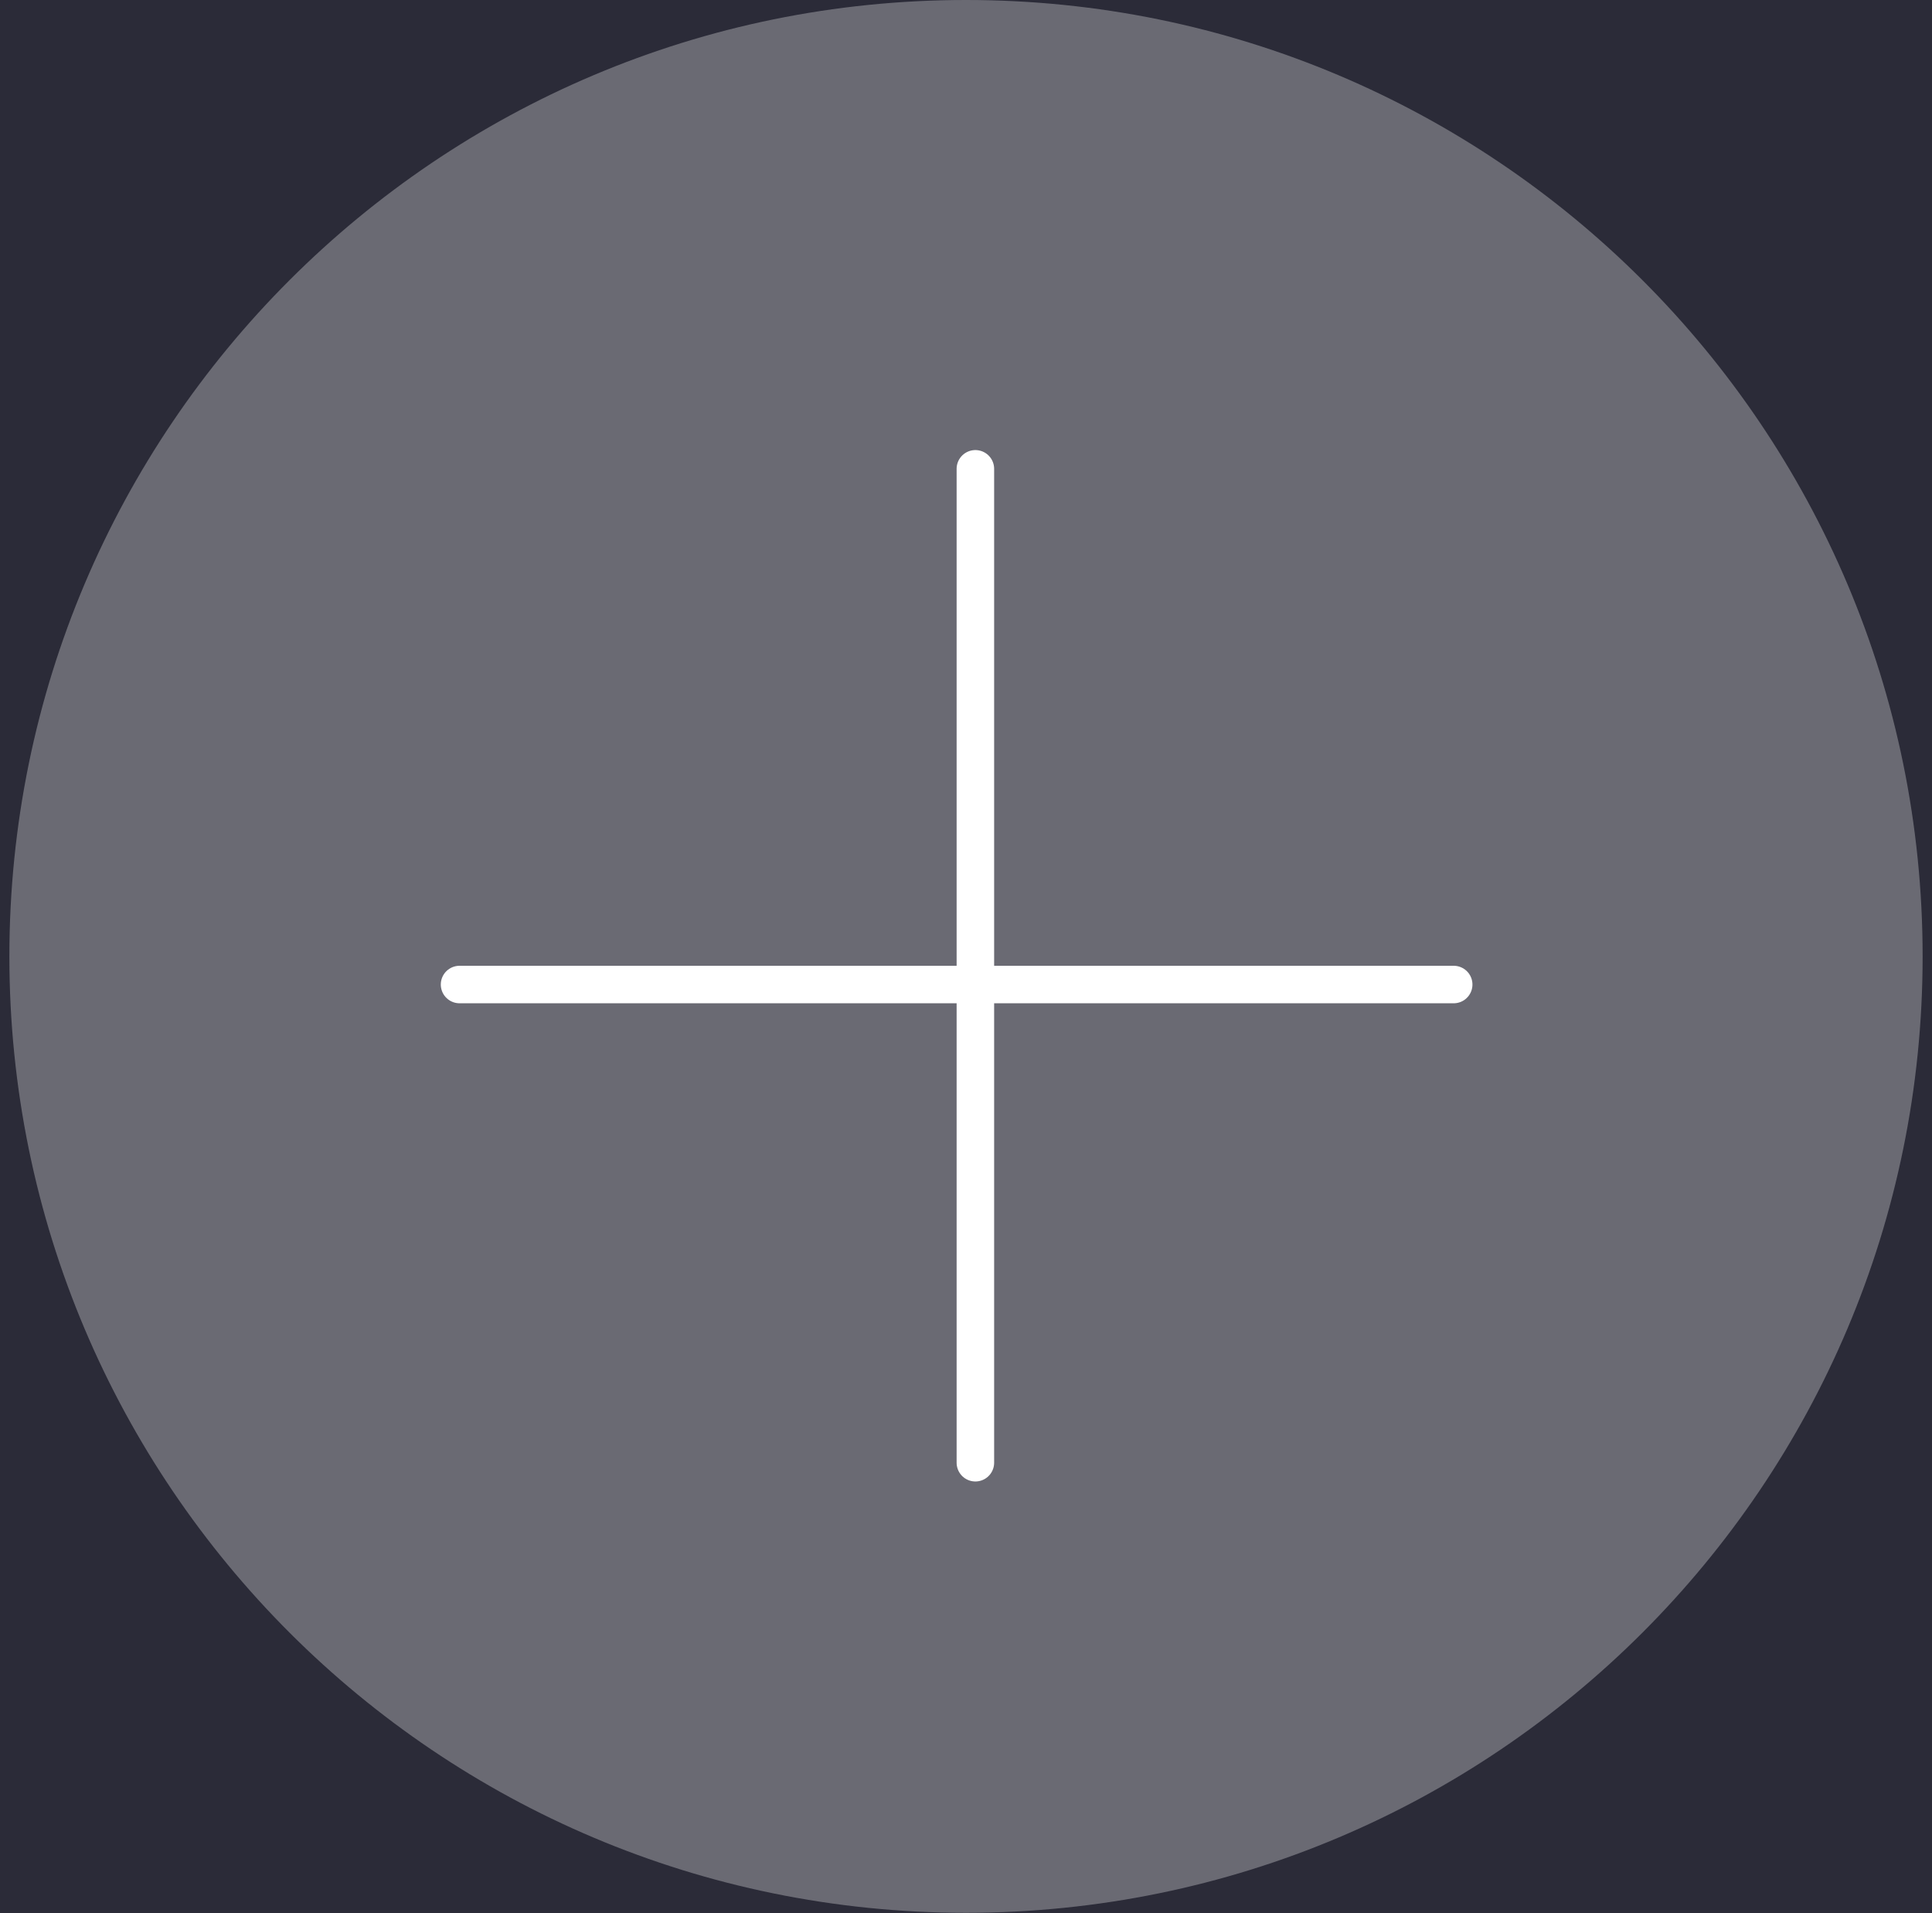
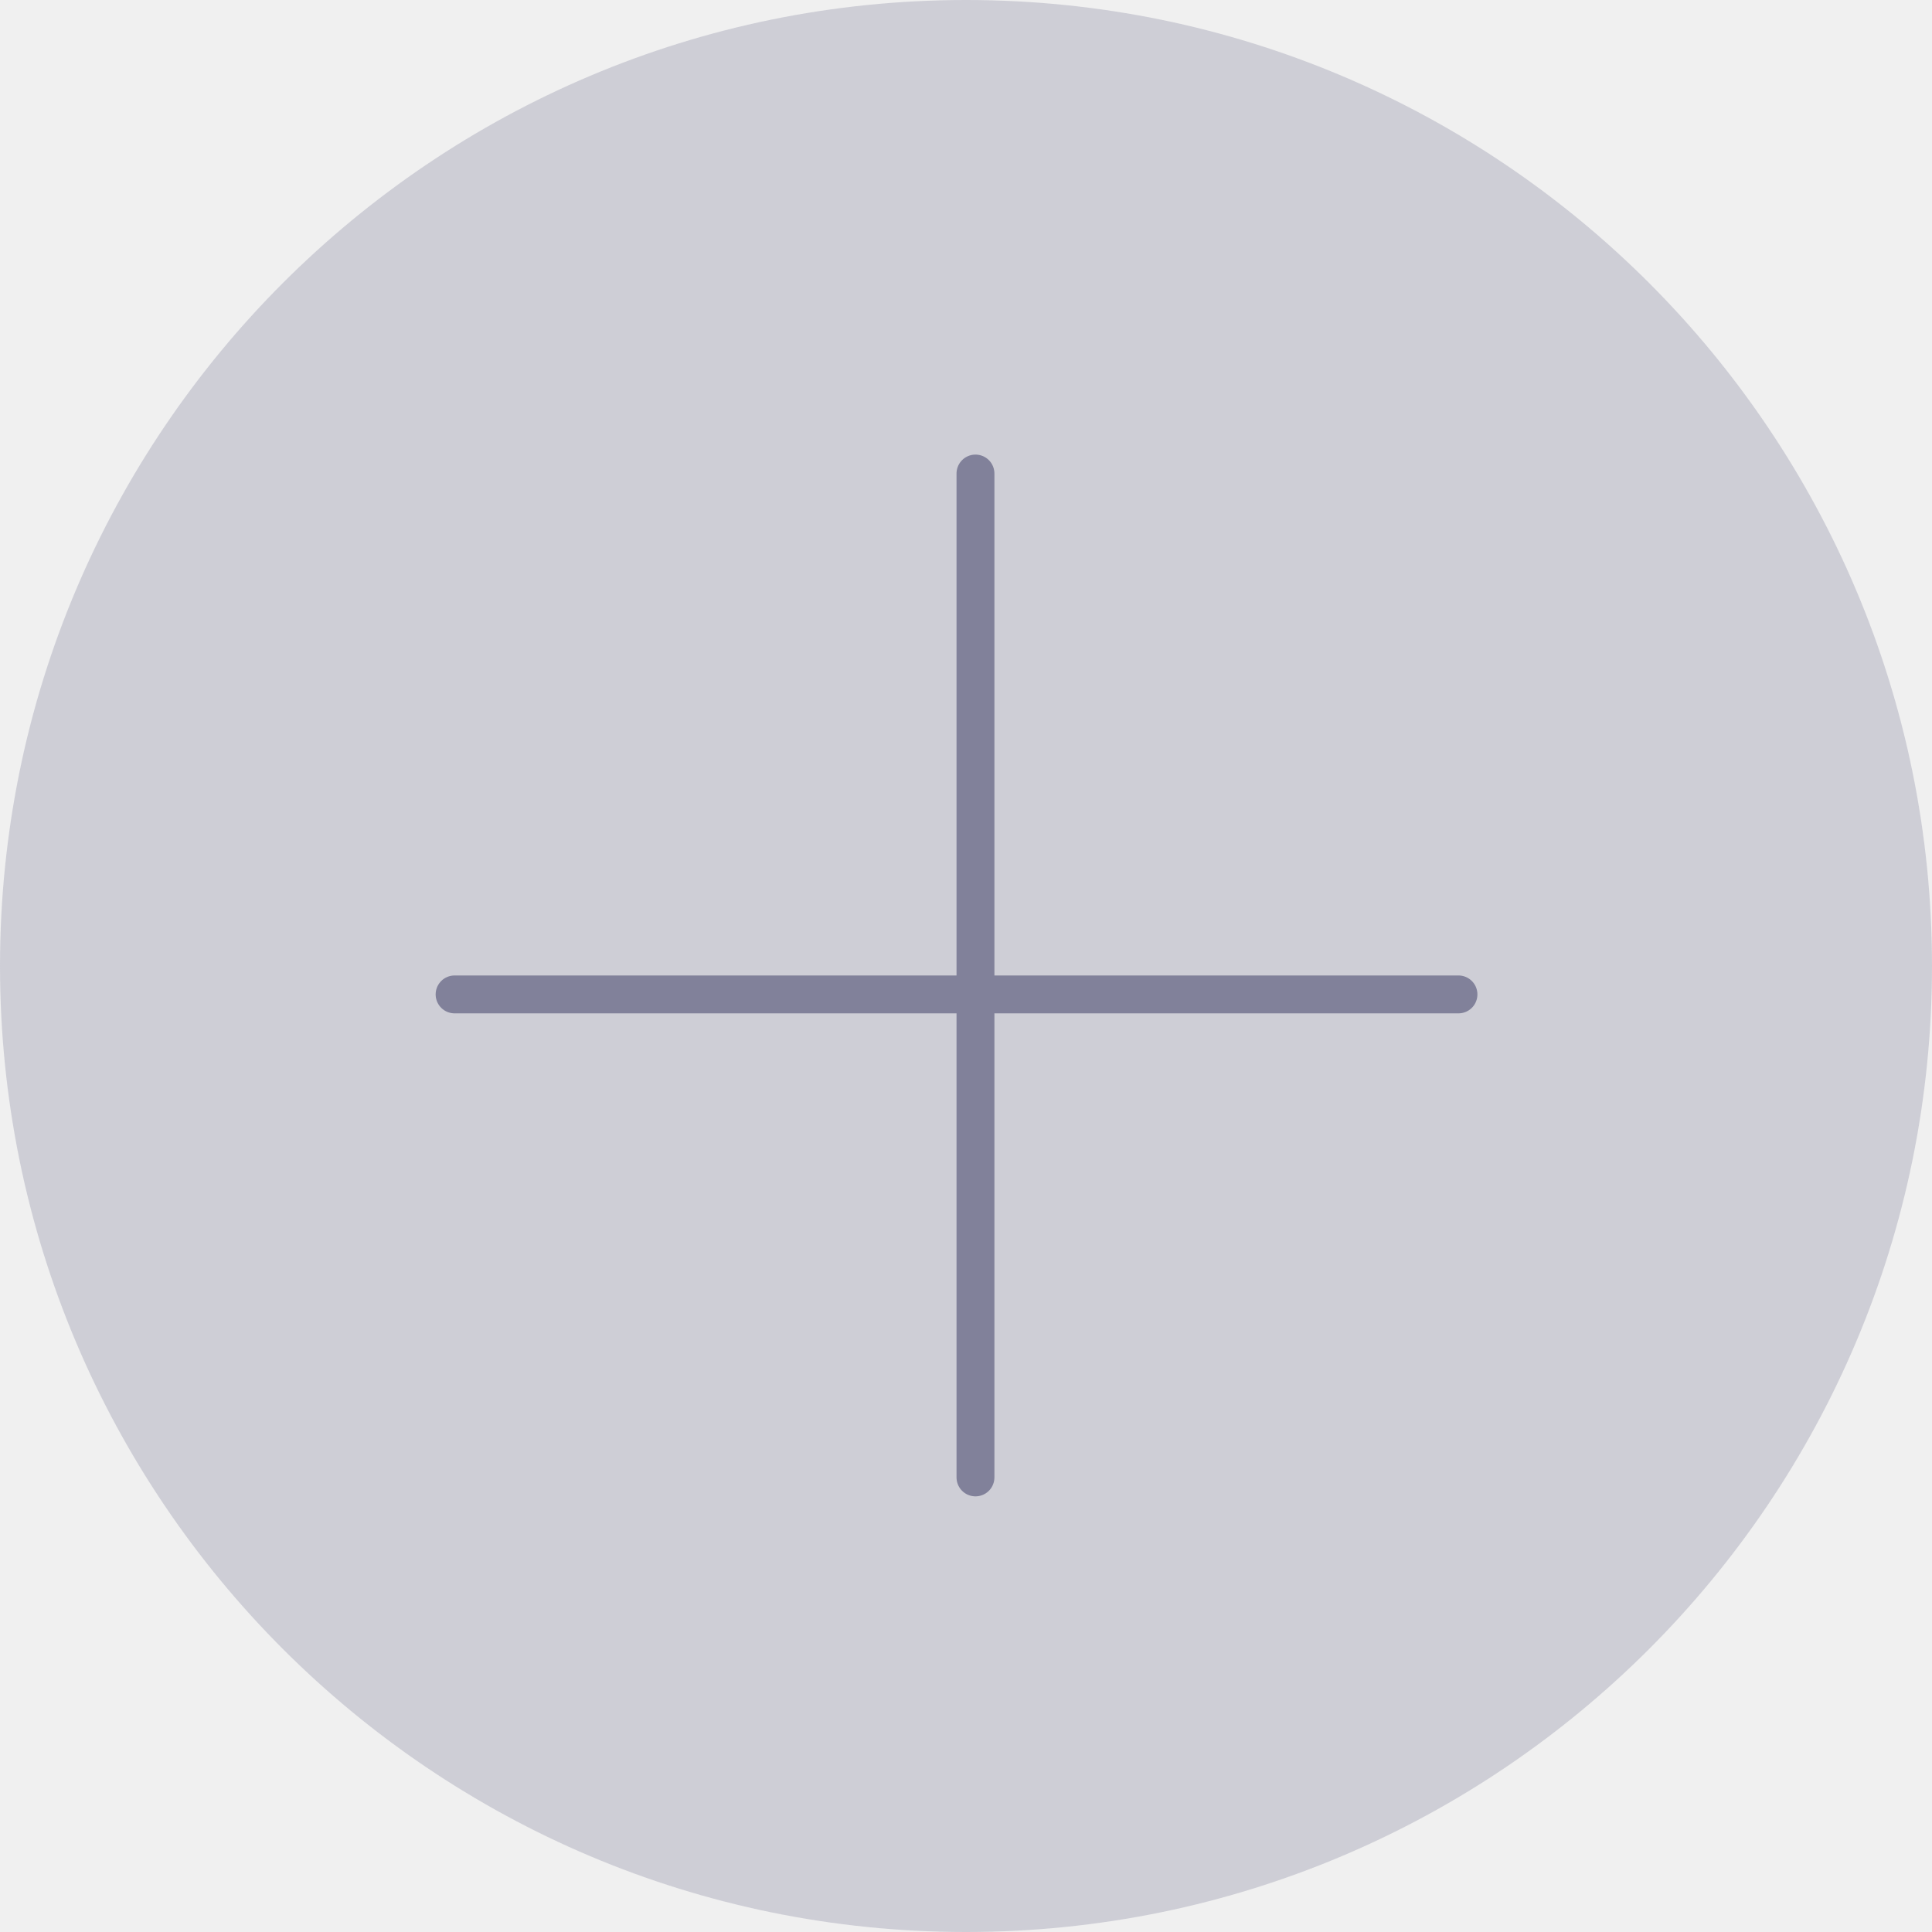
- <svg xmlns="http://www.w3.org/2000/svg" width="103" height="102" viewBox="0 0 103 102" fill="none">
-   <rect width="103" height="102" fill="#F5F5F5" />
-   <g id="Desktop - 3" clip-path="url(#clip0_0_1)">
-     <rect width="1440" height="1980" transform="translate(-399 -995)" fill="#1E1F28" />
-     <g id="Frame 3">
-       <g id="panel-invested">
-         <rect x="-124" y="-145" width="352" height="450" rx="20" fill="#2B2B38" />
-         <g id="Frame 4">
-           <g id="button-add">
-             <circle id="Ellipse 11" cx="51.5" cy="51" r="51" fill="white" fill-opacity="0.3" />
-             <g id="Group 2">
-               <path id="Line 5" d="M52 25L52 78" stroke="white" stroke-width="2" stroke-linecap="round" />
-               <path id="Line 6" d="M77.5 52.5L24.5 52.5" stroke="white" stroke-width="2" stroke-linecap="round" />
-             </g>
-           </g>
-         </g>
-       </g>
-     </g>
-   </g>
-   <defs>
-     <clipPath id="clip0_0_1">
-       <rect width="1440" height="1980" fill="white" transform="translate(-399 -995)" />
-     </clipPath>
-   </defs>
+ <svg xmlns="http://www.w3.org/2000/svg" width="102" height="102" viewBox="0 0 102 102" fill="none">
+   <circle cx="51" cy="51" r="51" fill="#81819A" fill-opacity="0.3" />
+   <path d="M51.5 25L51.5 78" stroke="#81819A" stroke-width="2" stroke-linecap="round" />
+   <path d="M77 52.5L24 52.5" stroke="#81819A" stroke-width="2" stroke-linecap="round" />
</svg>
